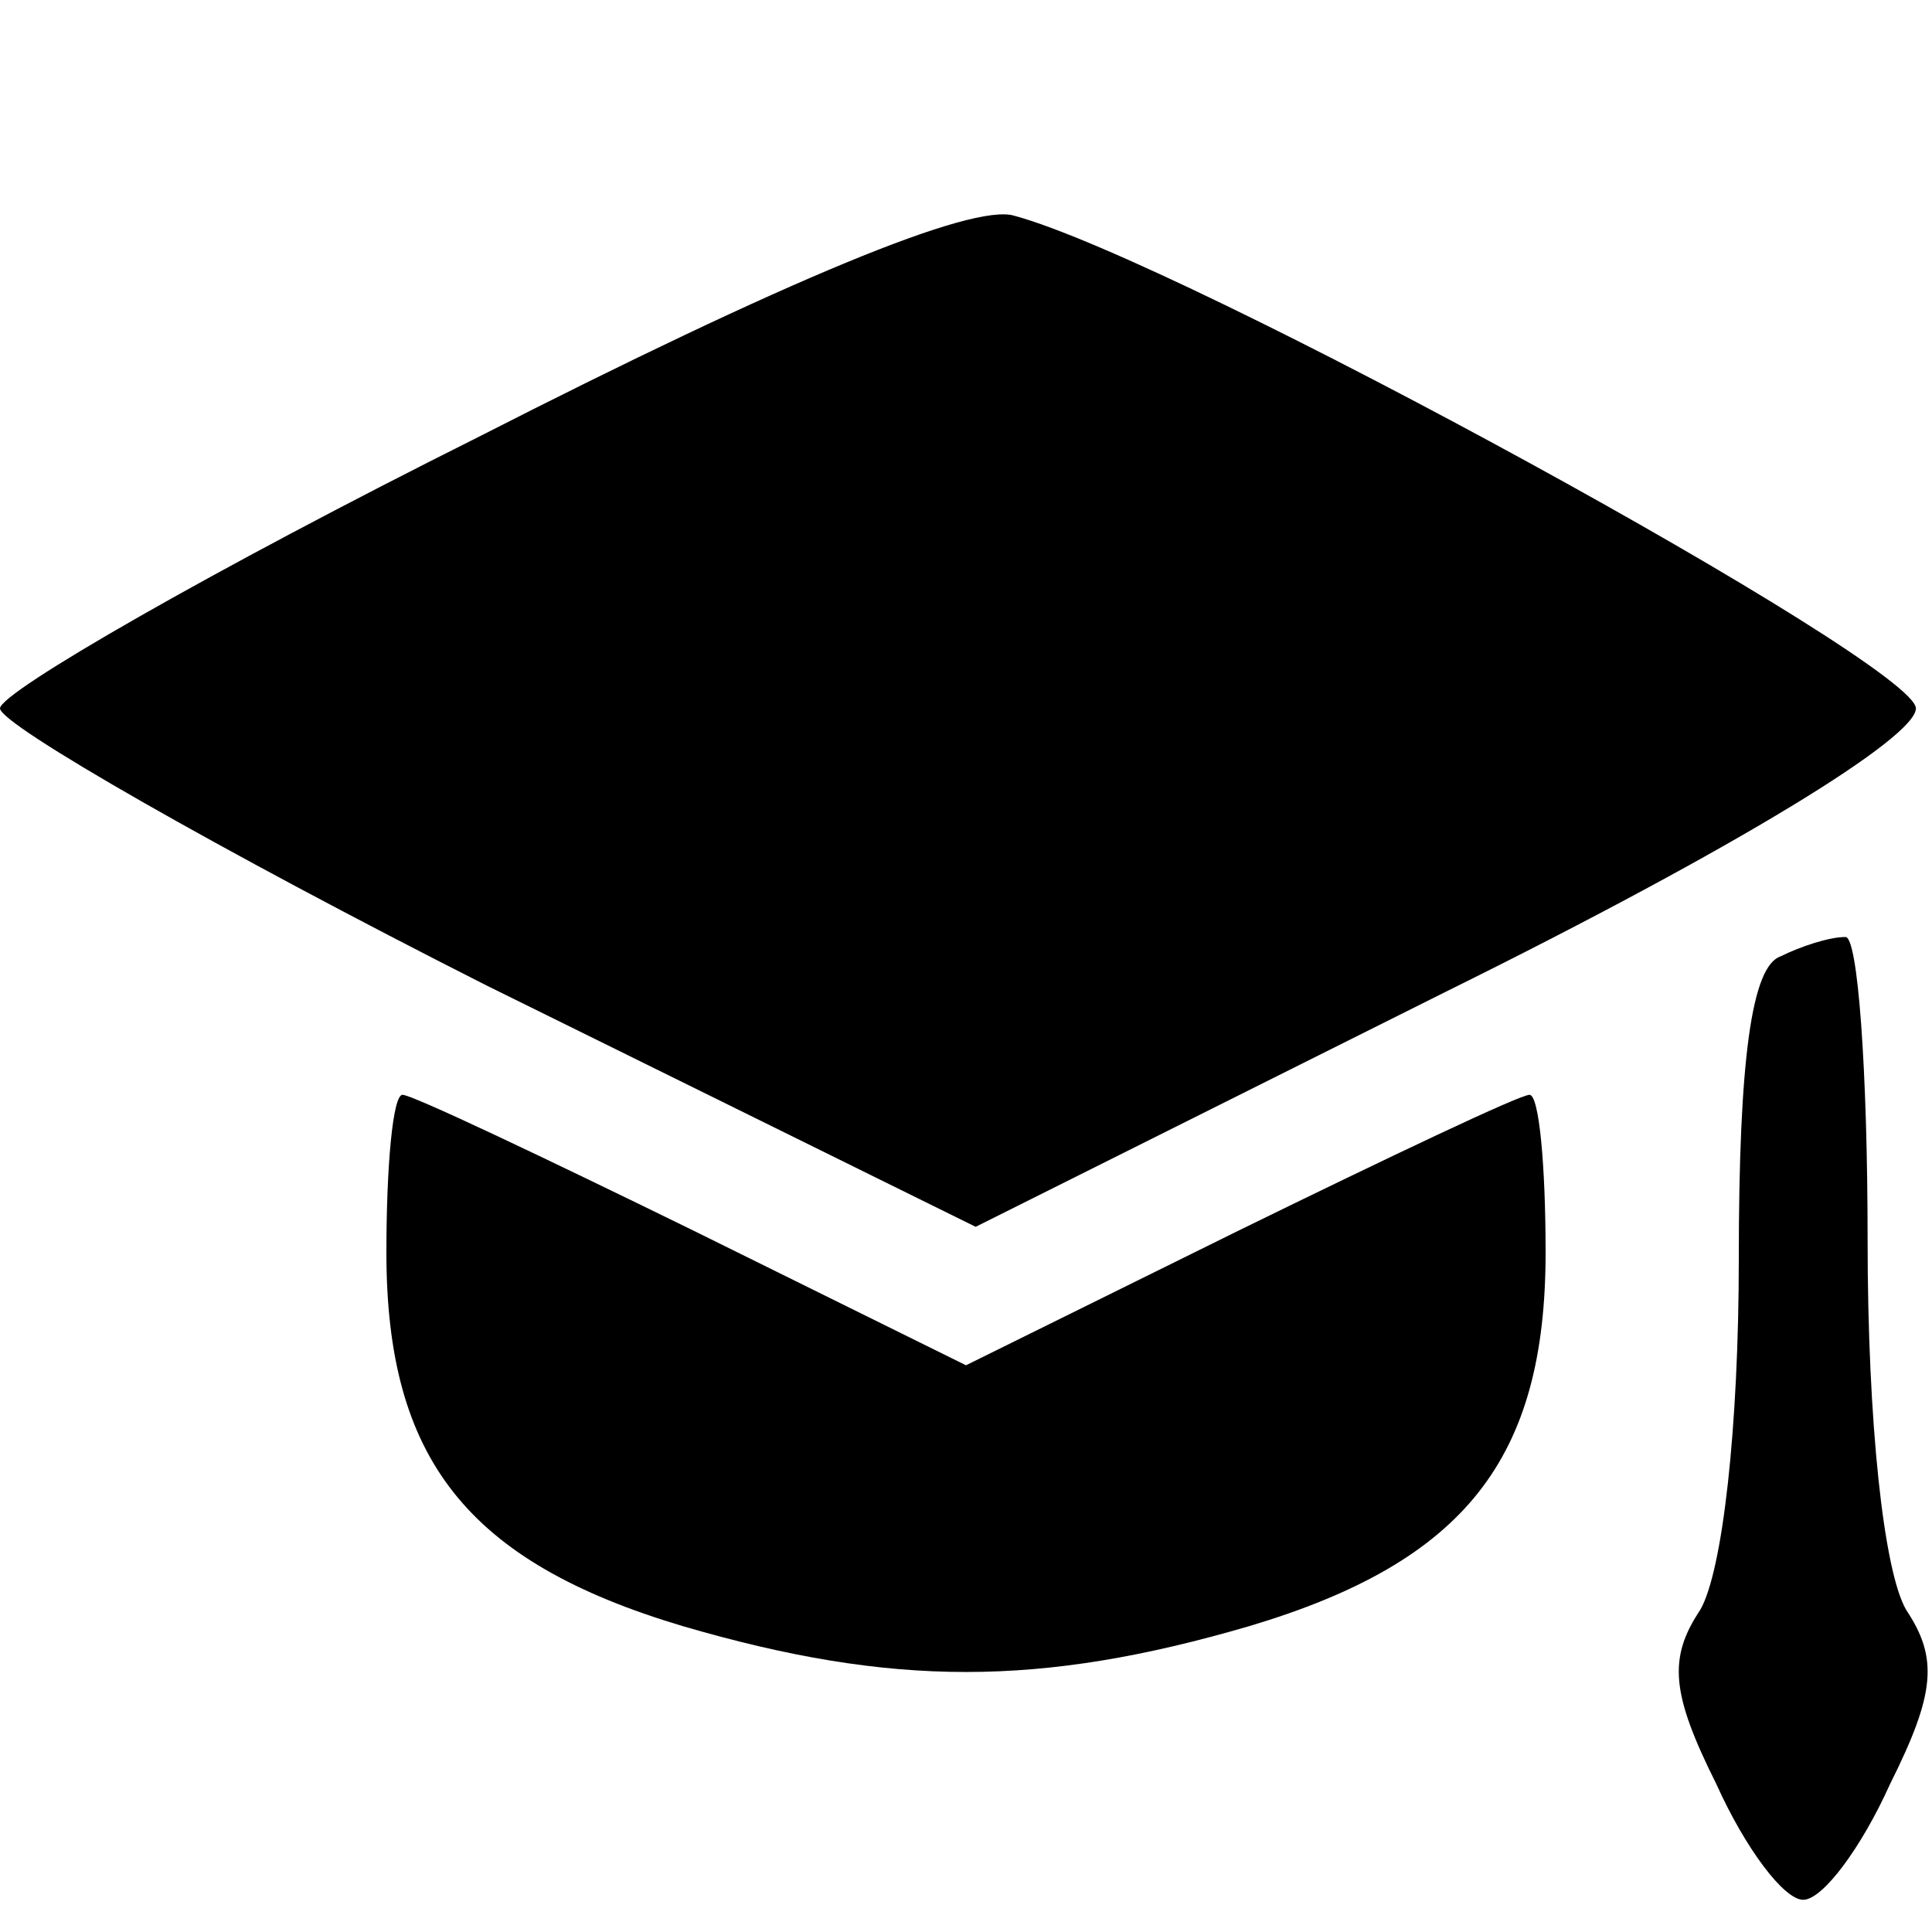
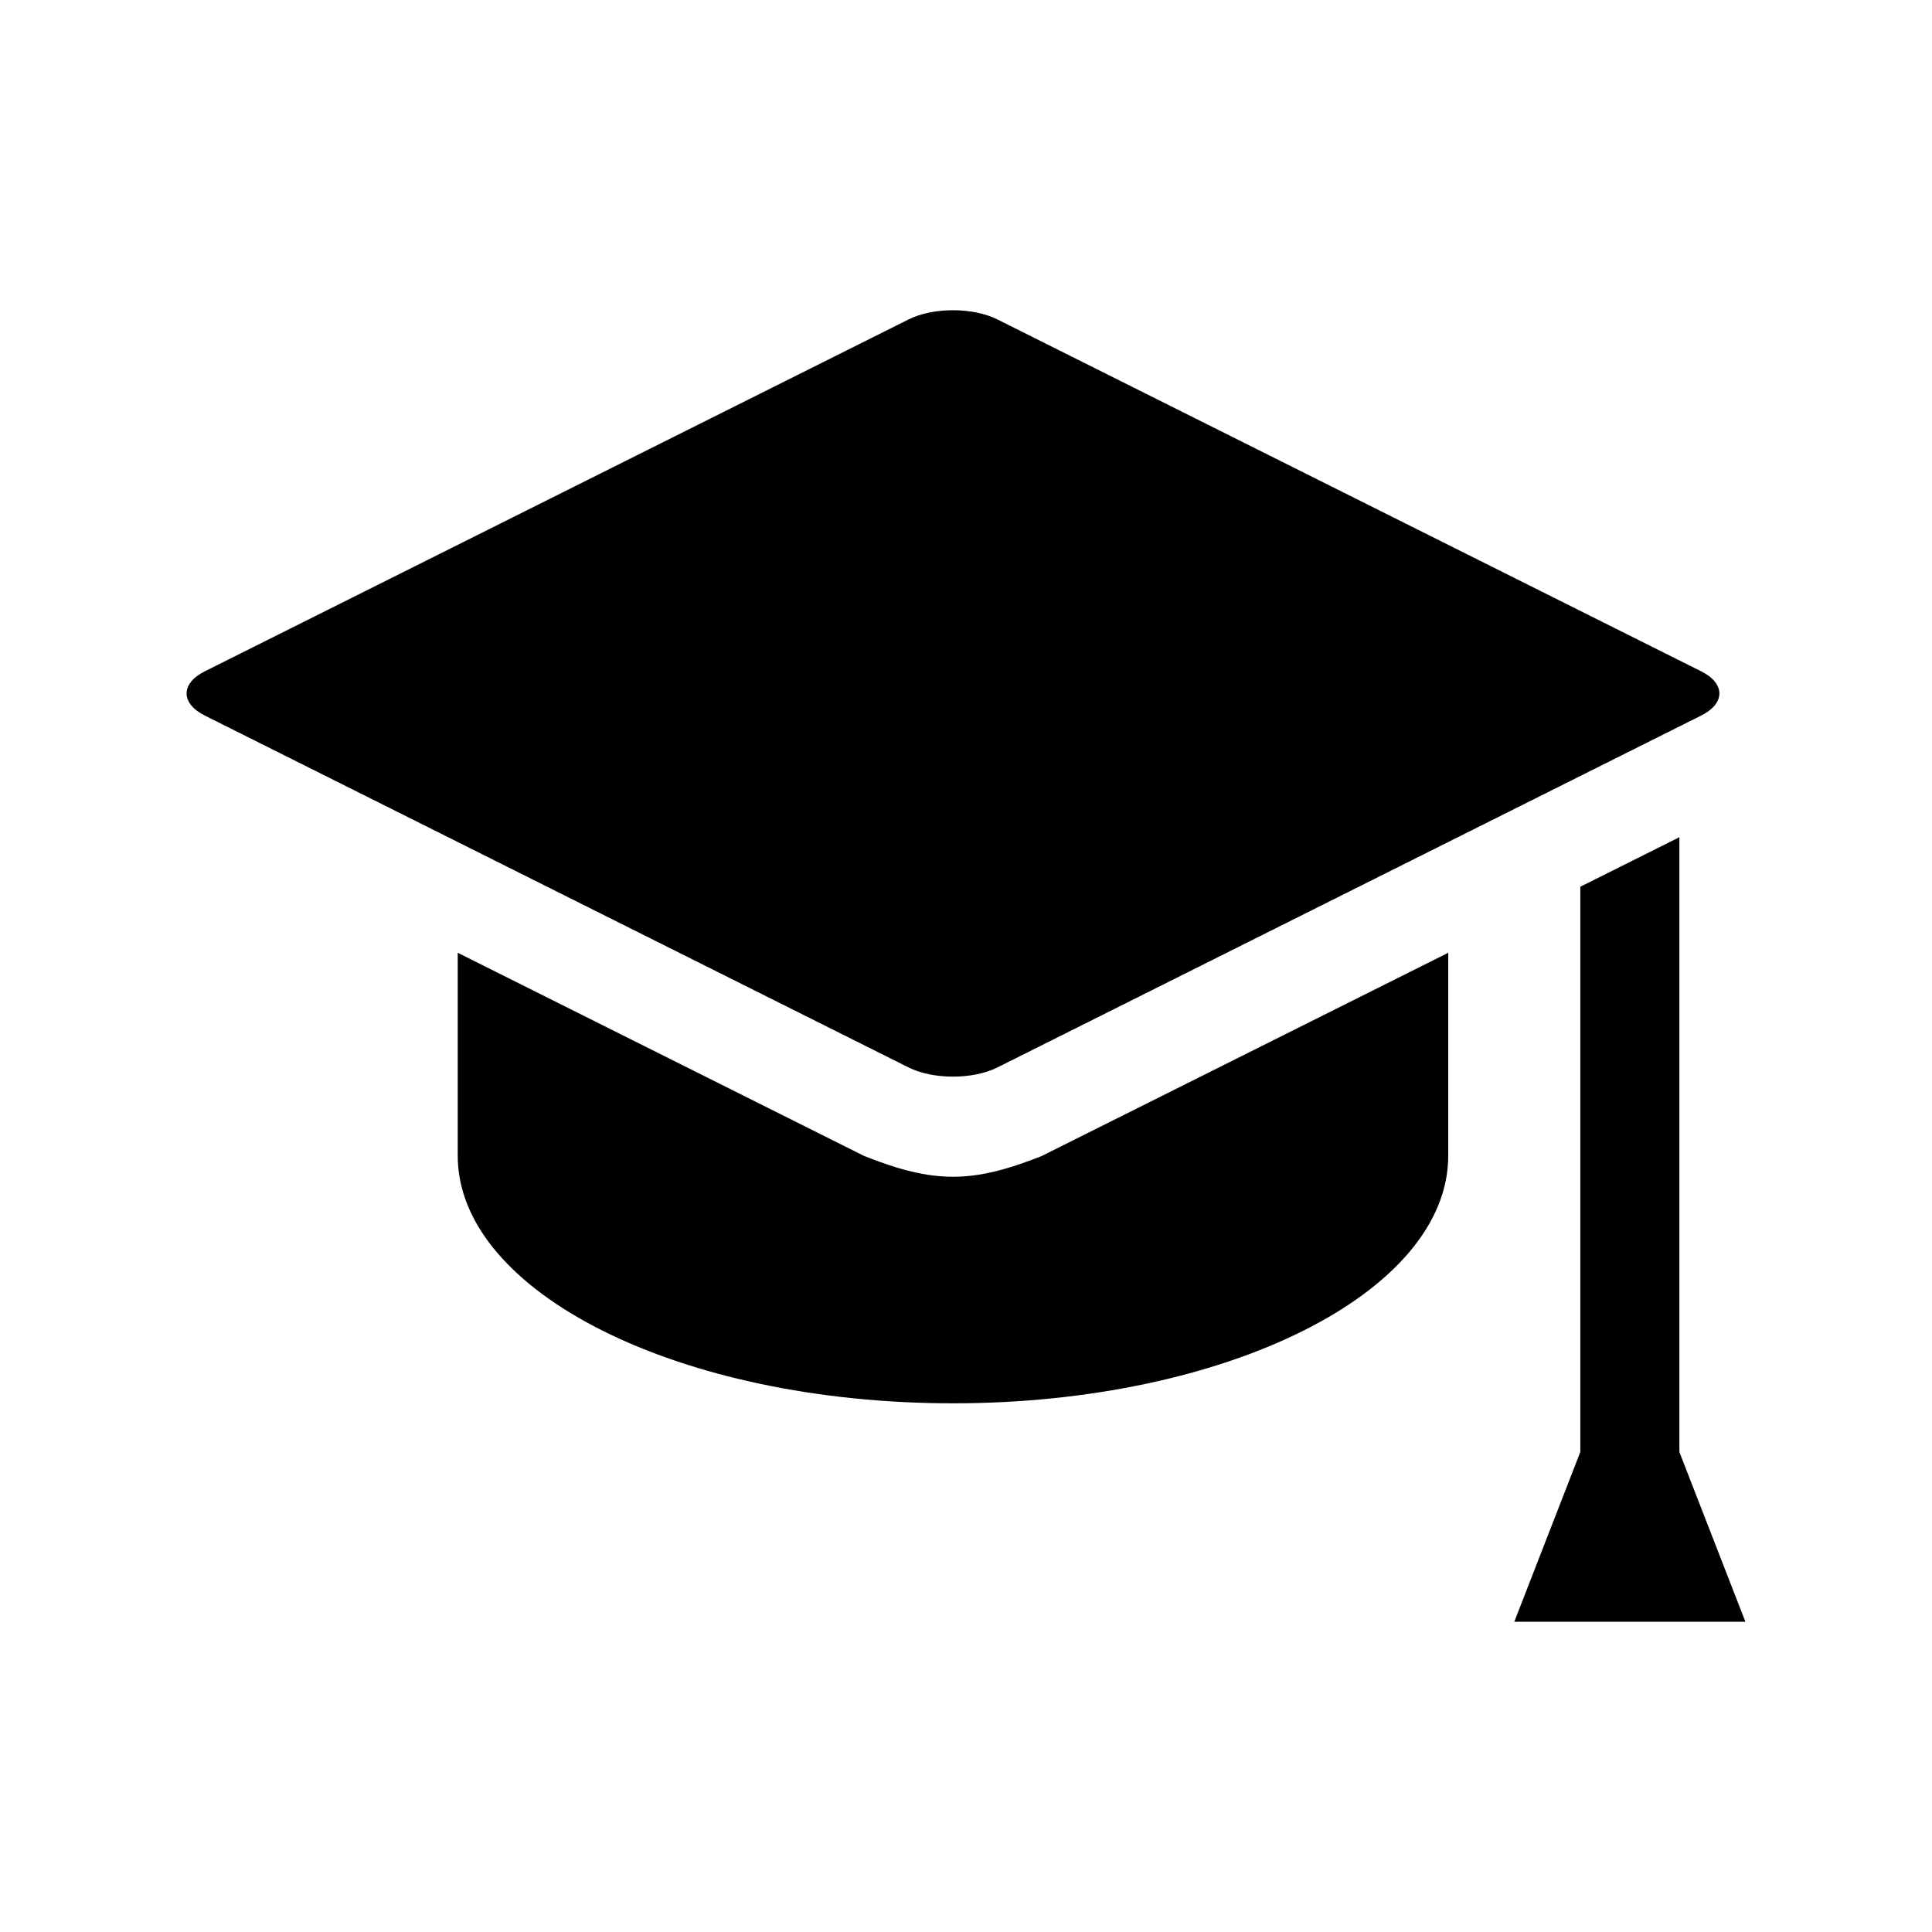
- <svg xmlns="http://www.w3.org/2000/svg" version="1.0" width="60pt" height="60pt" viewBox="0 0 60 60" preserveAspectRatio="xMidYMid meet">
-   <g transform="translate(0,60) scale(0.1,-0.1)" fill="#000000" stroke="none">
-     <path d="M148 464 c-82 -41 -148 -79 -148 -84 0 -5 68 -44 151 -86 l152 -75 146 73 c91 45 146 79 146 88 0 14 -228 139 -280 153 -13 4 -71 -20 -167 -69z" />
-     <path d="M553 303 c-9 -3 -13 -32 -13 -94 0 -52 -5 -97 -12 -109 -10 -15 -9 -26 5 -54 9 -20 21 -36 27 -36 6 0 18 16 27 36 14 28 15 39 5 54 -7 12 -12 58 -12 115 0 52 -3 95 -7 94 -5 0 -14 -3 -20 -6z" />
-     <path d="M120 211 c0 -64 25 -96 92 -116 65 -19 111 -19 176 0 67 20 92 52 92 116 0 27 -2 49 -5 49 -3 0 -43 -19 -90 -42 l-85 -42 -85 42 c-47 23 -87 42 -90 42 -3 0 -5 -22 -5 -49z" />
+ <svg xmlns="http://www.w3.org/2000/svg" viewBox="0 0 512 512">
+   <g id="Graduation">
+     <polygon points="445.055 384.794 445.055 221.864 418.805 234.989 418.805 384.777 401.301 429.785 462.551 429.785 445.055 384.794" />
+     <path d="M229.065,306.371l-107.764-53.88v53.775c0,36.243,58.763,65.625,131.25,65.625,72.489,0,131.25-29.382,131.25-65.625V252.49L276.028,306.374C257.581,313.681,247.513,313.679,229.065,306.371Z" />
+     <path d="M264.291,282.897l186.521-93.26c6.458-3.229,6.458-8.511,0-11.74l-186.521-93.26c-6.456-3.229-17.021-3.229-23.479,0l-186.521,93.26c-6.456,3.229-6.456,8.511,0,11.74l186.521,93.26C247.27,286.126,257.836,286.126,264.291,282.897Z" />
  </g>
</svg>
